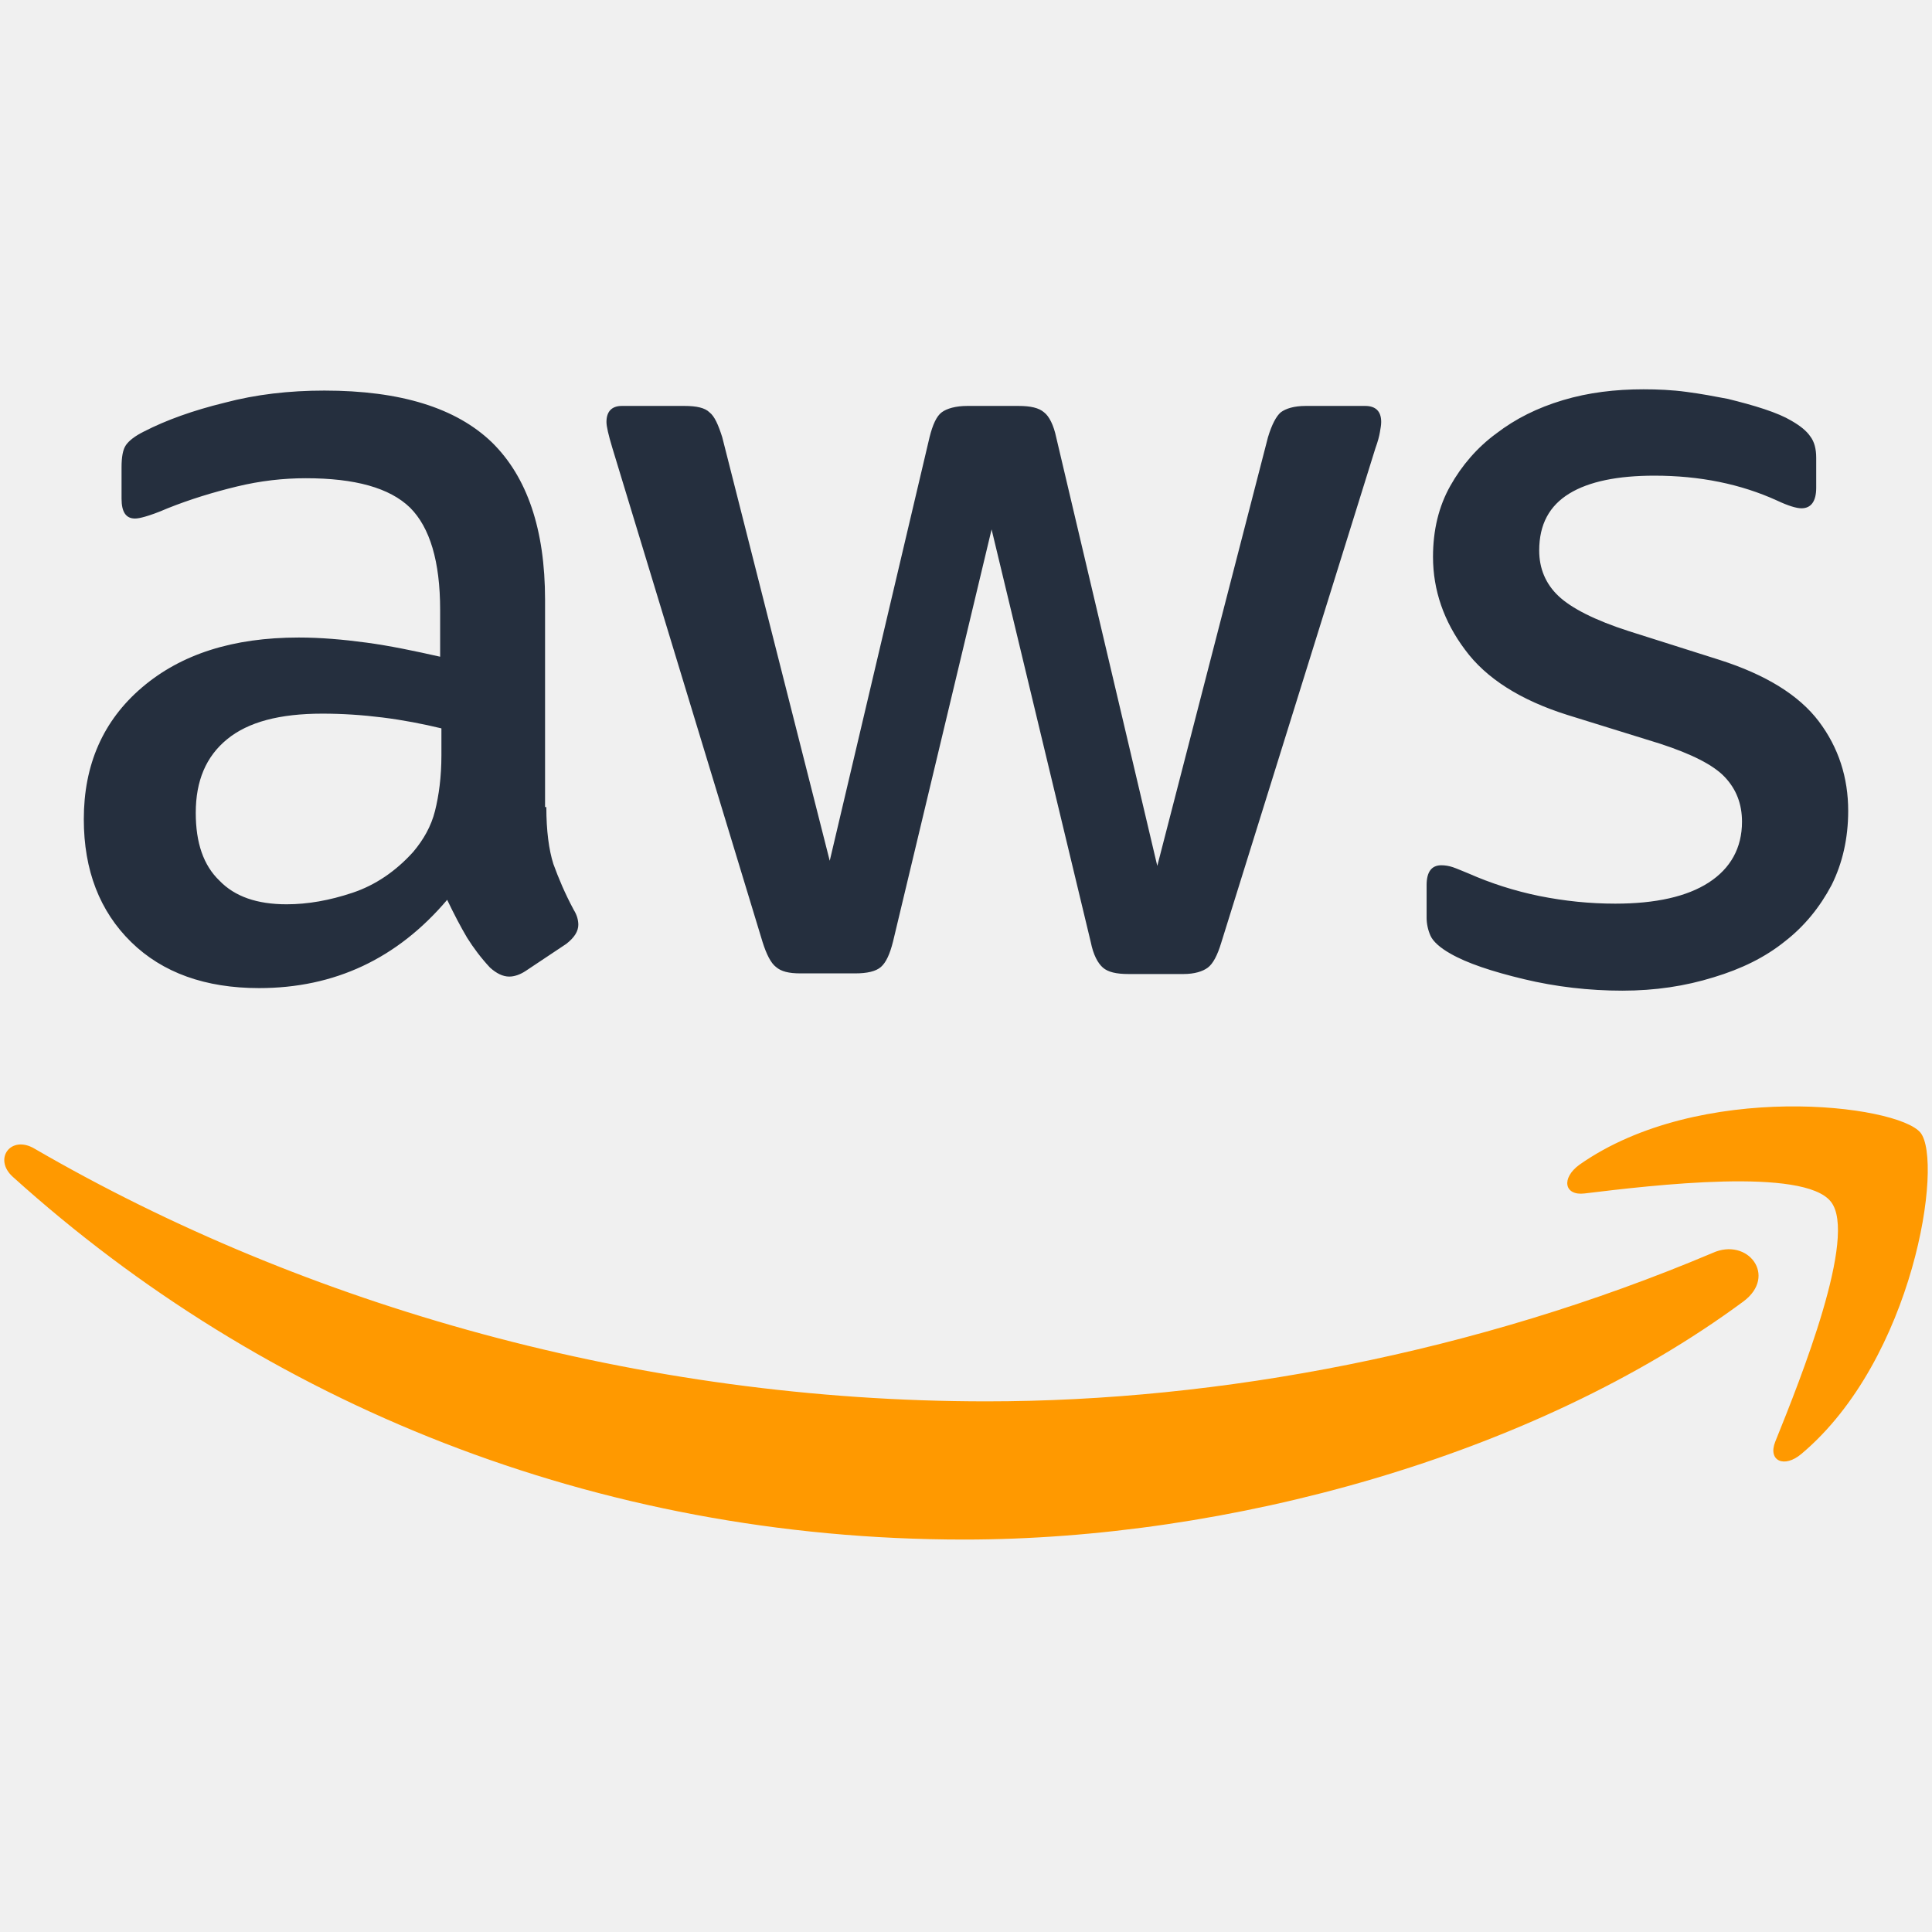
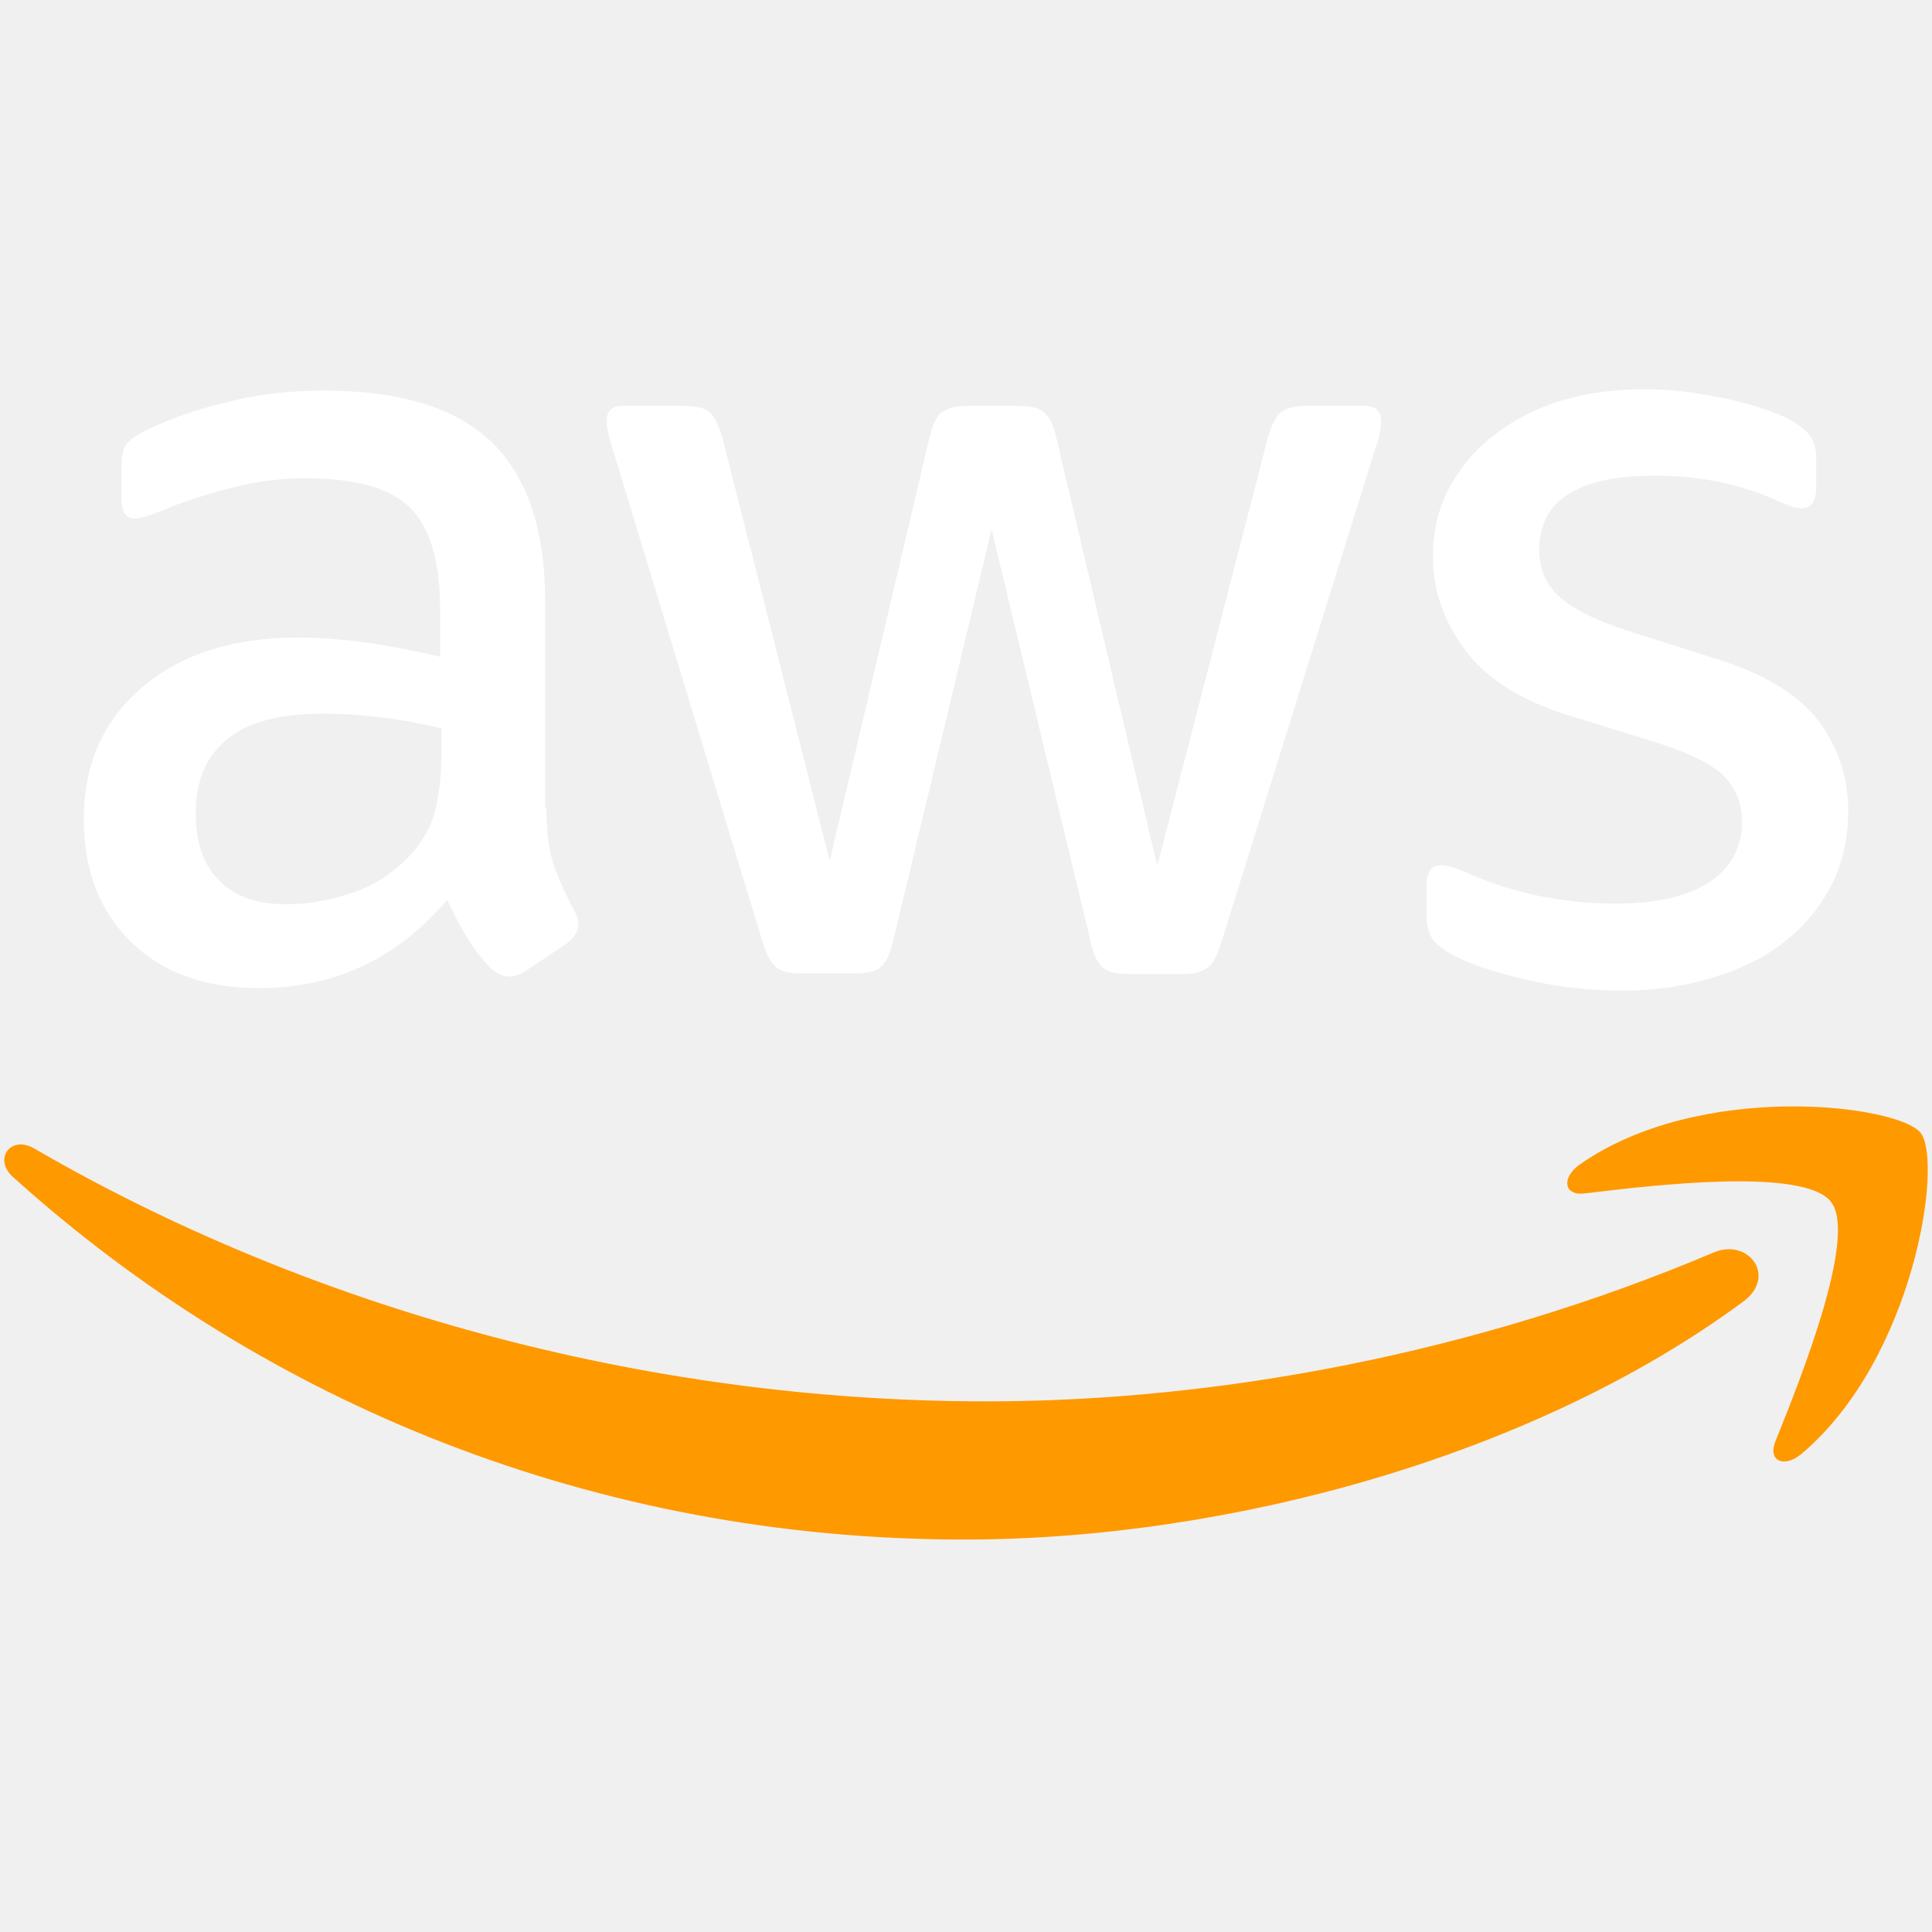
<svg xmlns="http://www.w3.org/2000/svg" viewBox="0 -51.5 256 256" version="1.1" preserveAspectRatio="xMidYMid">
  <g>
-     <path d="M72.392,55.438 C72.392,58.575 72.731,61.118 73.325,62.983 C74.003,64.848 74.85,66.882 76.037,69.086 C76.461,69.764 76.63,70.442 76.63,71.036 C76.63,71.883 76.122,72.731 75.02,73.579 L69.679,77.139 C68.917,77.648 68.154,77.902 67.475,77.902 C66.628,77.902 65.78,77.478 64.932,76.715 C63.746,75.444 62.728,74.087 61.881,72.731 C61.033,71.29 60.185,69.679 59.253,67.73 C52.641,75.528 44.334,79.428 34.331,79.428 C27.211,79.428 21.531,77.393 17.377,73.325 C13.224,69.256 11.105,63.83 11.105,57.049 C11.105,49.844 13.648,43.995 18.819,39.587 C23.989,35.179 30.856,32.975 39.587,32.975 C42.469,32.975 45.436,33.229 48.572,33.653 C51.709,34.077 54.93,34.755 58.321,35.518 L58.321,29.33 C58.321,22.887 56.964,18.395 54.336,15.767 C51.624,13.139 47.046,11.868 40.519,11.868 C37.552,11.868 34.501,12.207 31.364,12.97 C28.228,13.732 25.176,14.665 22.209,15.852 C20.853,16.445 19.836,16.784 19.242,16.954 C18.649,17.123 18.225,17.208 17.886,17.208 C16.699,17.208 16.106,16.36 16.106,14.58 L16.106,10.426 C16.106,9.07 16.275,8.053 16.699,7.46 C17.123,6.866 17.886,6.273 19.073,5.679 C22.04,4.154 25.6,2.882 29.754,1.865 C33.907,0.763 38.315,0.254 42.977,0.254 C53.065,0.254 60.44,2.543 65.187,7.121 C69.849,11.698 72.223,18.649 72.223,27.974 L72.223,55.438 L72.392,55.438 Z M37.976,68.323 C40.774,68.323 43.656,67.815 46.707,66.797 C49.759,65.78 52.472,63.915 54.76,61.372 C56.117,59.762 57.134,57.981 57.642,55.947 C58.151,53.913 58.49,51.454 58.49,48.572 L58.49,45.012 C56.032,44.419 53.404,43.91 50.691,43.571 C47.979,43.232 45.351,43.062 42.723,43.062 C37.044,43.062 32.89,44.164 30.093,46.453 C27.295,48.742 25.939,51.963 25.939,56.201 C25.939,60.185 26.956,63.152 29.075,65.187 C31.11,67.306 34.077,68.323 37.976,68.323 Z M106.045,77.478 C104.519,77.478 103.502,77.224 102.824,76.63 C102.146,76.122 101.552,74.935 101.044,73.325 L81.123,7.799 C80.615,6.103 80.36,5.001 80.36,4.408 C80.36,3.052 81.038,2.289 82.395,2.289 L90.702,2.289 C92.313,2.289 93.415,2.543 94.008,3.136 C94.686,3.645 95.195,4.832 95.703,6.442 L109.944,62.559 L123.168,6.442 C123.592,4.747 124.101,3.645 124.779,3.136 C125.457,2.628 126.644,2.289 128.17,2.289 L134.951,2.289 C136.562,2.289 137.664,2.543 138.342,3.136 C139.02,3.645 139.613,4.832 139.952,6.442 L153.346,63.237 L168.011,6.442 C168.519,4.747 169.113,3.645 169.706,3.136 C170.384,2.628 171.486,2.289 173.012,2.289 L180.895,2.289 C182.252,2.289 183.015,2.967 183.015,4.408 C183.015,4.832 182.93,5.256 182.845,5.764 C182.76,6.273 182.591,6.951 182.252,7.883 L161.823,73.409 C161.314,75.105 160.721,76.207 160.042,76.715 C159.364,77.224 158.262,77.563 156.821,77.563 L149.531,77.563 C147.921,77.563 146.819,77.309 146.14,76.715 C145.462,76.122 144.869,75.02 144.53,73.325 L131.391,18.649 L118.336,73.24 C117.913,74.935 117.404,76.037 116.726,76.63 C116.048,77.224 114.861,77.478 113.335,77.478 L106.045,77.478 Z M214.972,79.767 C210.564,79.767 206.156,79.258 201.918,78.241 C197.679,77.224 194.374,76.122 192.17,74.85 C190.813,74.087 189.881,73.24 189.542,72.477 C189.203,71.714 189.033,70.866 189.033,70.103 L189.033,65.78 C189.033,64 189.711,63.152 190.983,63.152 C191.491,63.152 192,63.237 192.509,63.407 C193.017,63.576 193.78,63.915 194.628,64.254 C197.51,65.526 200.646,66.543 203.952,67.221 C207.343,67.899 210.649,68.238 214.04,68.238 C219.38,68.238 223.534,67.306 226.416,65.441 C229.298,63.576 230.824,60.864 230.824,57.388 C230.824,55.015 230.061,53.065 228.535,51.454 C227.009,49.844 224.127,48.403 219.974,47.046 L207.682,43.232 C201.494,41.282 196.917,38.4 194.119,34.585 C191.322,30.856 189.881,26.702 189.881,22.294 C189.881,18.734 190.644,15.597 192.17,12.885 C193.695,10.172 195.73,7.799 198.273,5.934 C200.816,3.984 203.698,2.543 207.089,1.526 C210.479,0.509 214.04,0.085 217.77,0.085 C219.634,0.085 221.584,0.17 223.449,0.424 C225.399,0.678 227.179,1.017 228.959,1.356 C230.654,1.78 232.265,2.204 233.791,2.713 C235.317,3.221 236.503,3.73 237.351,4.238 C238.538,4.917 239.385,5.595 239.894,6.358 C240.403,7.036 240.657,7.968 240.657,9.155 L240.657,13.139 C240.657,14.919 239.979,15.852 238.707,15.852 C238.029,15.852 236.927,15.513 235.486,14.834 C230.654,12.63 225.229,11.528 219.211,11.528 C214.379,11.528 210.564,12.291 207.936,13.902 C205.309,15.513 203.952,17.971 203.952,21.446 C203.952,23.82 204.8,25.854 206.495,27.465 C208.191,29.075 211.327,30.686 215.82,32.127 L227.857,35.942 C233.96,37.891 238.368,40.604 240.996,44.079 C243.624,47.555 244.895,51.539 244.895,55.947 C244.895,59.592 244.132,62.898 242.691,65.78 C241.166,68.662 239.131,71.205 236.503,73.24 C233.875,75.359 230.739,76.885 227.094,77.987 C223.279,79.174 219.295,79.767 214.972,79.767 Z" fill="#252F3E" fill-rule="nonzero" />
+     <path d="M72.392,55.438 C72.392,58.575 72.731,61.118 73.325,62.983 C74.003,64.848 74.85,66.882 76.037,69.086 C76.461,69.764 76.63,70.442 76.63,71.036 C76.63,71.883 76.122,72.731 75.02,73.579 L69.679,77.139 C68.917,77.648 68.154,77.902 67.475,77.902 C66.628,77.902 65.78,77.478 64.932,76.715 C63.746,75.444 62.728,74.087 61.881,72.731 C61.033,71.29 60.185,69.679 59.253,67.73 C52.641,75.528 44.334,79.428 34.331,79.428 C27.211,79.428 21.531,77.393 17.377,73.325 C13.224,69.256 11.105,63.83 11.105,57.049 C11.105,49.844 13.648,43.995 18.819,39.587 C23.989,35.179 30.856,32.975 39.587,32.975 C42.469,32.975 45.436,33.229 48.572,33.653 C51.709,34.077 54.93,34.755 58.321,35.518 L58.321,29.33 C58.321,22.887 56.964,18.395 54.336,15.767 C51.624,13.139 47.046,11.868 40.519,11.868 C37.552,11.868 34.501,12.207 31.364,12.97 C28.228,13.732 25.176,14.665 22.209,15.852 C20.853,16.445 19.836,16.784 19.242,16.954 C18.649,17.123 18.225,17.208 17.886,17.208 C16.699,17.208 16.106,16.36 16.106,14.58 L16.106,10.426 C16.106,9.07 16.275,8.053 16.699,7.46 C17.123,6.866 17.886,6.273 19.073,5.679 C22.04,4.154 25.6,2.882 29.754,1.865 C33.907,0.763 38.315,0.254 42.977,0.254 C53.065,0.254 60.44,2.543 65.187,7.121 C69.849,11.698 72.223,18.649 72.223,27.974 L72.223,55.438 L72.392,55.438 Z M37.976,68.323 C40.774,68.323 43.656,67.815 46.707,66.797 C49.759,65.78 52.472,63.915 54.76,61.372 C56.117,59.762 57.134,57.981 57.642,55.947 C58.151,53.913 58.49,51.454 58.49,48.572 L58.49,45.012 C56.032,44.419 53.404,43.91 50.691,43.571 C47.979,43.232 45.351,43.062 42.723,43.062 C37.044,43.062 32.89,44.164 30.093,46.453 C27.295,48.742 25.939,51.963 25.939,56.201 C25.939,60.185 26.956,63.152 29.075,65.187 C31.11,67.306 34.077,68.323 37.976,68.323 Z M106.045,77.478 C104.519,77.478 103.502,77.224 102.824,76.63 C102.146,76.122 101.552,74.935 101.044,73.325 L81.123,7.799 C80.615,6.103 80.36,5.001 80.36,4.408 C80.36,3.052 81.038,2.289 82.395,2.289 L90.702,2.289 C92.313,2.289 93.415,2.543 94.008,3.136 C94.686,3.645 95.195,4.832 95.703,6.442 L109.944,62.559 L123.168,6.442 C123.592,4.747 124.101,3.645 124.779,3.136 C125.457,2.628 126.644,2.289 128.17,2.289 L134.951,2.289 C136.562,2.289 137.664,2.543 138.342,3.136 C139.02,3.645 139.613,4.832 139.952,6.442 L153.346,63.237 L168.011,6.442 C168.519,4.747 169.113,3.645 169.706,3.136 C170.384,2.628 171.486,2.289 173.012,2.289 L180.895,2.289 C182.252,2.289 183.015,2.967 183.015,4.408 C183.015,4.832 182.93,5.256 182.845,5.764 C182.76,6.273 182.591,6.951 182.252,7.883 L161.823,73.409 C161.314,75.105 160.721,76.207 160.042,76.715 C159.364,77.224 158.262,77.563 156.821,77.563 L149.531,77.563 C147.921,77.563 146.819,77.309 146.14,76.715 C145.462,76.122 144.869,75.02 144.53,73.325 L131.391,18.649 L118.336,73.24 C117.913,74.935 117.404,76.037 116.726,76.63 C116.048,77.224 114.861,77.478 113.335,77.478 L106.045,77.478 Z M214.972,79.767 C210.564,79.767 206.156,79.258 201.918,78.241 C197.679,77.224 194.374,76.122 192.17,74.85 C190.813,74.087 189.881,73.24 189.542,72.477 C189.203,71.714 189.033,70.866 189.033,70.103 L189.033,65.78 C189.033,64 189.711,63.152 190.983,63.152 C191.491,63.152 192,63.237 192.509,63.407 C193.017,63.576 193.78,63.915 194.628,64.254 C197.51,65.526 200.646,66.543 203.952,67.221 C207.343,67.899 210.649,68.238 214.04,68.238 C219.38,68.238 223.534,67.306 226.416,65.441 C229.298,63.576 230.824,60.864 230.824,57.388 C230.824,55.015 230.061,53.065 228.535,51.454 C227.009,49.844 224.127,48.403 219.974,47.046 L207.682,43.232 C201.494,41.282 196.917,38.4 194.119,34.585 C191.322,30.856 189.881,26.702 189.881,22.294 C189.881,18.734 190.644,15.597 192.17,12.885 C193.695,10.172 195.73,7.799 198.273,5.934 C200.816,3.984 203.698,2.543 207.089,1.526 C210.479,0.509 214.04,0.085 217.77,0.085 C219.634,0.085 221.584,0.17 223.449,0.424 C225.399,0.678 227.179,1.017 228.959,1.356 C230.654,1.78 232.265,2.204 233.791,2.713 C235.317,3.221 236.503,3.73 237.351,4.238 C238.538,4.917 239.385,5.595 239.894,6.358 C240.403,7.036 240.657,7.968 240.657,9.155 L240.657,13.139 C240.657,14.919 239.979,15.852 238.707,15.852 C238.029,15.852 236.927,15.513 235.486,14.834 C230.654,12.63 225.229,11.528 219.211,11.528 C214.379,11.528 210.564,12.291 207.936,13.902 C205.309,15.513 203.952,17.971 203.952,21.446 C203.952,23.82 204.8,25.854 206.495,27.465 C208.191,29.075 211.327,30.686 215.82,32.127 L227.857,35.942 C233.96,37.891 238.368,40.604 240.996,44.079 C243.624,47.555 244.895,51.539 244.895,55.947 C244.895,59.592 244.132,62.898 242.691,65.78 C241.166,68.662 239.131,71.205 236.503,73.24 C233.875,75.359 230.739,76.885 227.094,77.987 C223.279,79.174 219.295,79.767 214.972,79.767 Z" fill="#ffffff" fill-rule="nonzero" />
    <path d="M230.993,120.964 C203.105,141.563 162.585,152.498 127.746,152.498 C78.919,152.498 34.925,134.442 1.695,104.434 C-0.932,102.061 1.441,98.84 4.577,100.705 C40.519,121.558 84.853,134.188 130.713,134.188 C161.653,134.188 195.645,127.746 226.925,114.522 C231.587,112.403 235.571,117.574 230.993,120.964 Z M242.607,107.74 C239.046,103.163 219.041,105.536 209.971,106.638 C207.258,106.977 206.834,104.604 209.293,102.824 C225.229,91.634 251.423,94.856 254.474,98.585 C257.526,102.4 253.626,128.593 238.707,141.139 C236.419,143.089 234.215,142.072 235.232,139.528 C238.623,131.136 246.167,112.233 242.607,107.74 Z" fill="#FF9900" />
  </g>
</svg>
